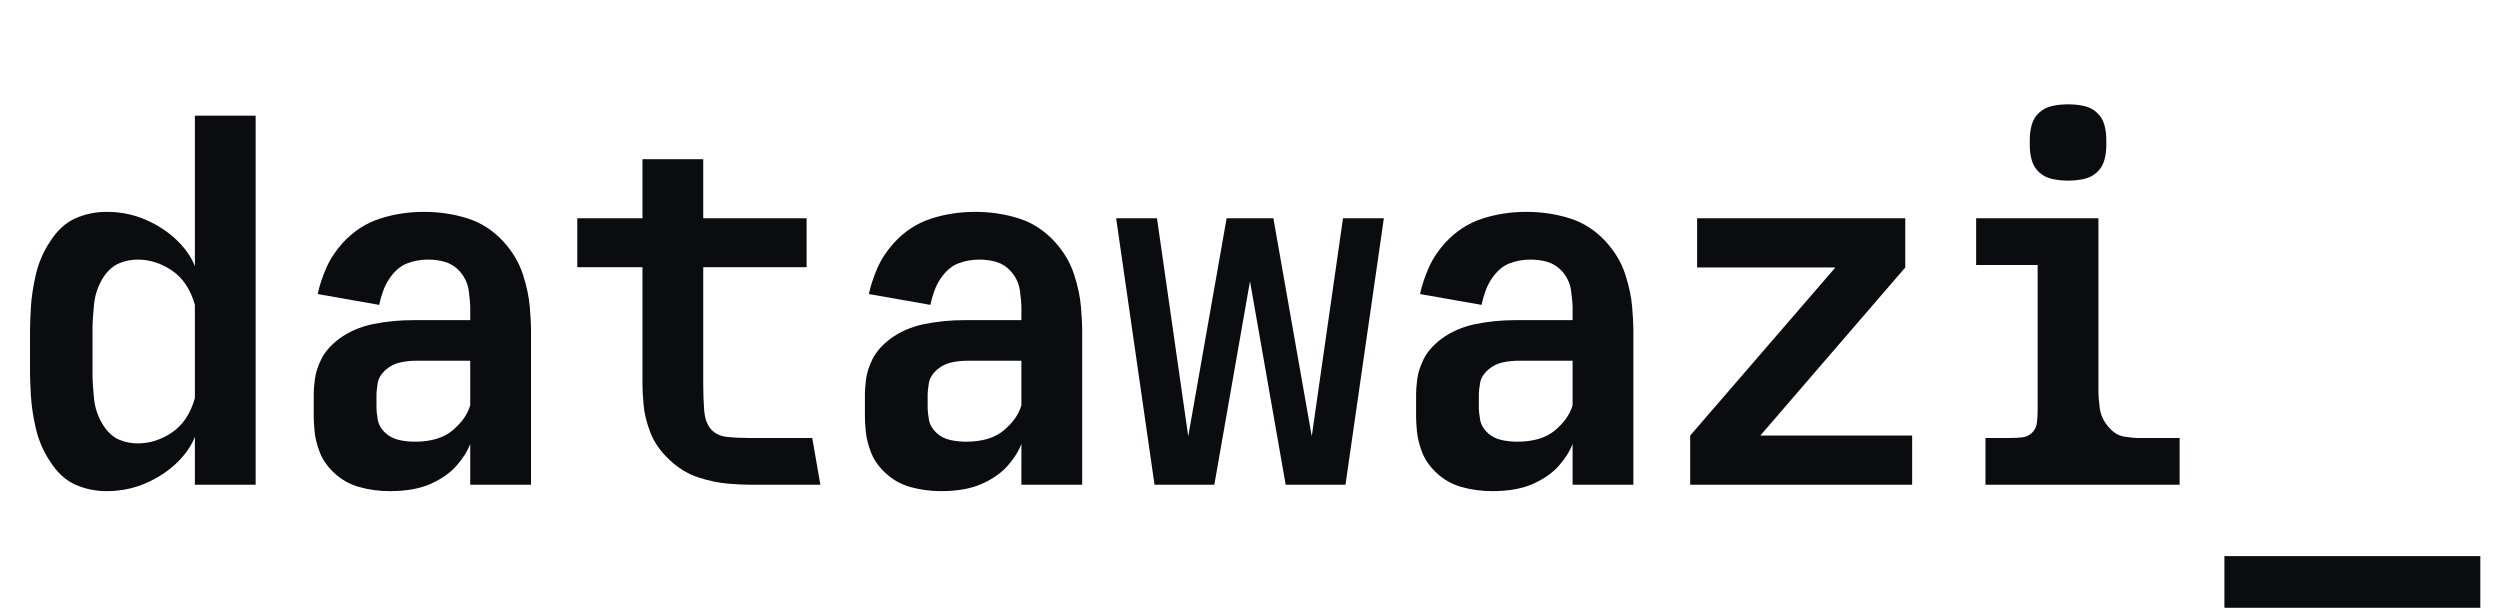
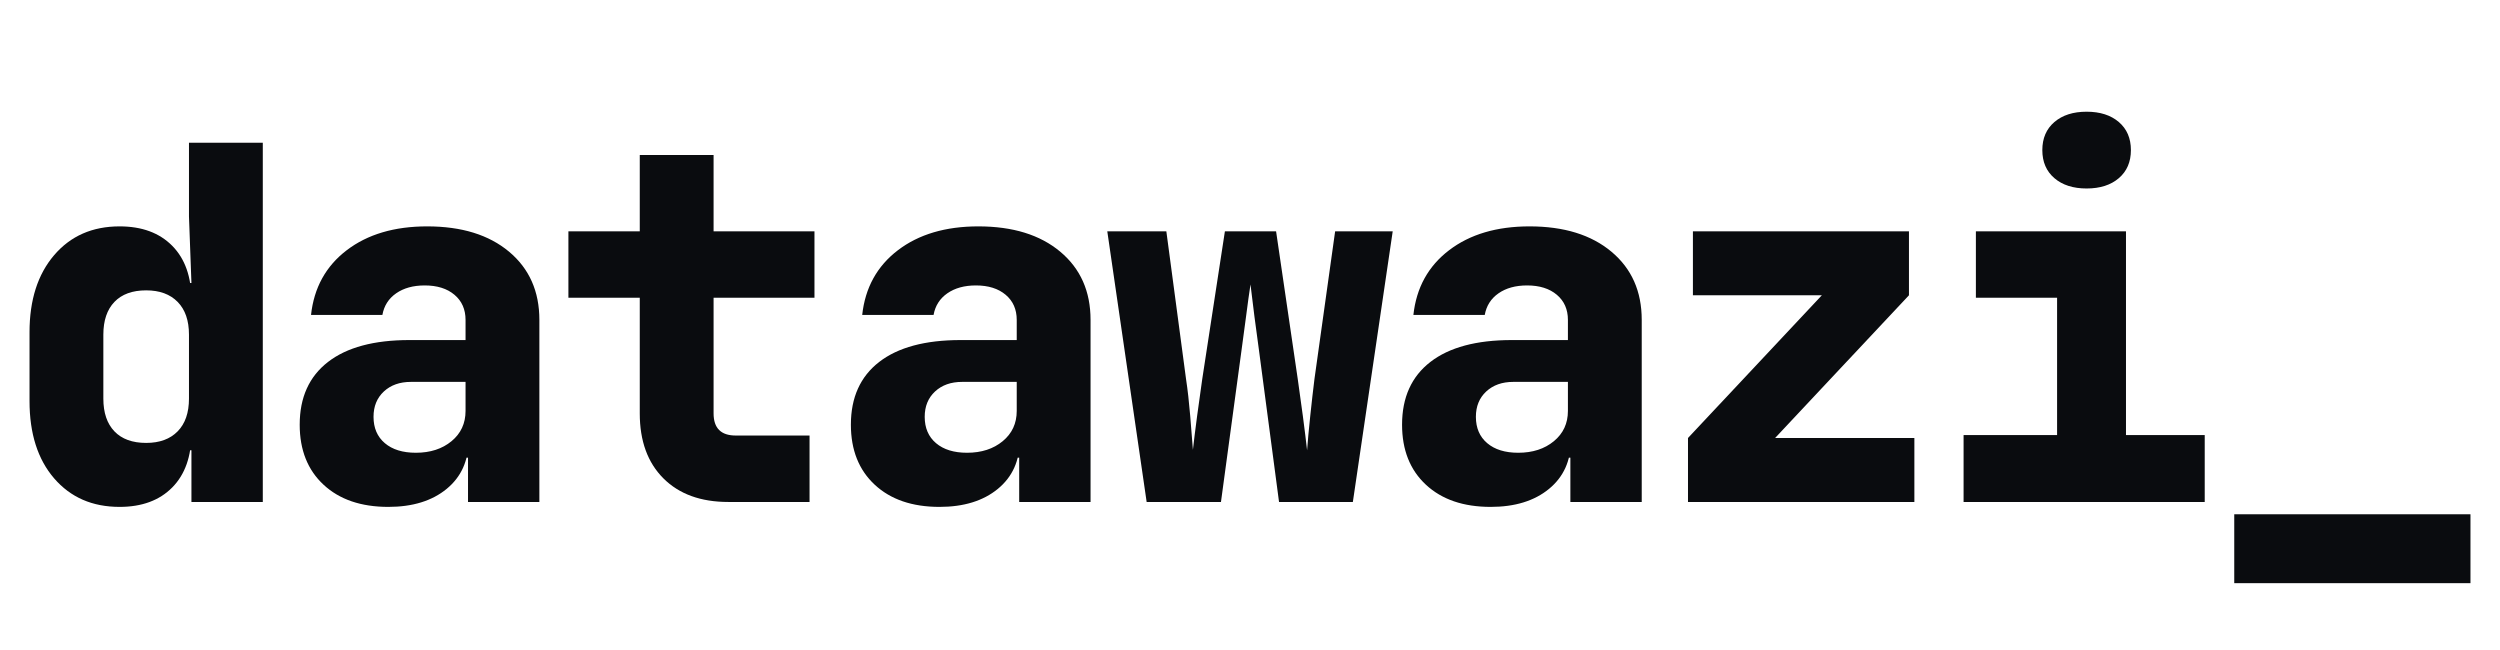
- <svg xmlns="http://www.w3.org/2000/svg" viewBox="0 0 10160 2500" role="img" aria-label="datawazi_">
+ <svg xmlns="http://www.w3.org/2000/svg" viewBox="0 0 5080 1320" role="img" aria-label="datawazi_">
  <g transform="translate(0 0)">
-     <path fill="#0A0C0F" d="M1039 1970H792V1775Q771 1830 719.0 1880.5Q667 1931 593.0 1963.5Q519 1996 433 1996Q366 1996 306.0 1969.5Q246 1943 202 1873Q162 1812 145.5 1740.5Q129 1669 125.5 1607.5Q122 1546 122 1516V1341Q122 1311 125.5 1249.5Q129 1188 145.5 1116.5Q162 1045 202 984Q246 914 306.0 887.5Q366 861 433 861Q519 861 593.0 893.5Q667 926 719.0 976.5Q771 1027 792 1082V470H1039ZM792 1618V1239Q765 1144 699.0 1099.5Q633 1055 560 1055Q520 1055 484.5 1070.0Q449 1085 422 1124Q388 1176 382.0 1238.5Q376 1301 376 1327V1530Q376 1556 382.0 1618.5Q388 1681 422 1732Q449 1772 484.5 1787.0Q520 1802 560 1802Q633 1802 699.0 1757.5Q765 1713 792 1618Z" />
-     <path fill="#0A0C0F" d="M1584.0 1996Q1519.0 1996 1459.0 1979.0Q1399.0 1962 1354.0 1918Q1315.0 1880 1298.5 1835.5Q1282.0 1791 1278.5 1753.5Q1275.0 1716 1275.0 1697V1599Q1275.0 1580 1279.5 1542.0Q1284.0 1504 1305.5 1460.0Q1327.0 1416 1378.0 1377Q1438.0 1333 1516.5 1317.0Q1595.0 1301 1681.0 1301H1911.0V1246Q1911.0 1228 1905.0 1182.0Q1899.0 1136 1866.0 1100Q1841.0 1074 1809.0 1064.5Q1777.0 1055 1740.0 1055Q1693.0 1055 1653.0 1071.0Q1613.0 1087 1582.0 1133Q1566.0 1157 1556.5 1184.0Q1547.0 1211 1541.0 1239L1291.0 1195Q1302.0 1144 1325.5 1090.0Q1349.0 1036 1392.0 988Q1457.0 917 1542.5 889.0Q1628.0 861 1723.0 861Q1816.0 861 1900.0 887.5Q1984.0 914 2047.0 983Q2102.0 1044 2125.0 1115.0Q2148.0 1186 2153.0 1246.5Q2158.0 1307 2158.0 1337V1970H1911.0V1804Q1894.0 1849 1855.0 1893.0Q1816.0 1937 1750.0 1966.5Q1684.0 1996 1584.0 1996ZM1686.0 1795Q1785.0 1795 1840.0 1748.5Q1895.0 1702 1911.0 1647V1466H1693.0Q1658.0 1466 1626.5 1473.0Q1595.0 1480 1571.0 1500Q1540.0 1526 1535.0 1557.0Q1530.0 1588 1530.0 1601V1660Q1530.0 1673 1535.0 1704.5Q1540.0 1736 1569.0 1762Q1591.0 1781 1621.5 1788.0Q1652.0 1795 1686.0 1795Z" />
-     <path fill="#0A0C0F" d="M2611.0 647H2858.0V887H3278.0V1086H2858.0V1564Q2858.0 1622 2862.0 1669.5Q2866.0 1717 2889.0 1744Q2913.0 1771 2954.0 1775.5Q2995.0 1780 3045.0 1780H3301.0L3334.0 1970H3045.0Q3015.0 1970 2958.5 1965.5Q2902.0 1961 2837.5 1940.0Q2773.0 1919 2719.0 1867Q2665.0 1816 2642.5 1756.5Q2620.0 1697 2615.5 1645.0Q2611.0 1593 2611.0 1564V1086H2346.0V887H2611.0Z" />
-     <path fill="#0A0C0F" d="M3824.0 1996Q3759.0 1996 3699.0 1979.0Q3639.0 1962 3594.0 1918Q3555.0 1880 3538.5 1835.5Q3522.0 1791 3518.5 1753.5Q3515.0 1716 3515.0 1697V1599Q3515.0 1580 3519.5 1542.0Q3524.0 1504 3545.5 1460.0Q3567.0 1416 3618.0 1377Q3678.0 1333 3756.5 1317.0Q3835.0 1301 3921.0 1301H4151.0V1246Q4151.0 1228 4145.0 1182.0Q4139.0 1136 4106.0 1100Q4081.0 1074 4049.0 1064.5Q4017.0 1055 3980.0 1055Q3933.0 1055 3893.0 1071.0Q3853.0 1087 3822.0 1133Q3806.0 1157 3796.5 1184.0Q3787.0 1211 3781.0 1239L3531.0 1195Q3542.0 1144 3565.5 1090.0Q3589.0 1036 3632.0 988Q3697.0 917 3782.5 889.0Q3868.0 861 3963.0 861Q4056.0 861 4140.0 887.5Q4224.0 914 4287.0 983Q4342.0 1044 4365.0 1115.0Q4388.0 1186 4393.0 1246.5Q4398.0 1307 4398.0 1337V1970H4151.0V1804Q4134.0 1849 4095.0 1893.0Q4056.0 1937 3990.0 1966.5Q3924.0 1996 3824.0 1996ZM3926.0 1795Q4025.0 1795 4080.0 1748.5Q4135.0 1702 4151.0 1647V1466H3933.0Q3898.0 1466 3866.5 1473.0Q3835.0 1480 3811.0 1500Q3780.0 1526 3775.0 1557.0Q3770.0 1588 3770.0 1601V1660Q3770.0 1673 3775.0 1704.5Q3780.0 1736 3809.0 1762Q3831.0 1781 3861.5 1788.0Q3892.0 1795 3926.0 1795Z" />
-     <path fill="#0A0C0F" d="M4692.0 1970 4536.0 887H4702.0L4829.0 1773L4985.0 887H5175.0L5331.0 1773L5458.0 887H5624.0L5468.0 1970H5225.0L5080.0 1143L4935.0 1970Z" />
-     <path fill="#0A0C0F" d="M6064.0 1996Q5999.0 1996 5939.0 1979.0Q5879.0 1962 5834.0 1918Q5795.0 1880 5778.5 1835.5Q5762.0 1791 5758.5 1753.5Q5755.0 1716 5755.0 1697V1599Q5755.0 1580 5759.5 1542.0Q5764.0 1504 5785.5 1460.0Q5807.0 1416 5858.0 1377Q5918.0 1333 5996.5 1317.0Q6075.0 1301 6161.0 1301H6391.0V1246Q6391.0 1228 6385.0 1182.0Q6379.0 1136 6346.0 1100Q6321.0 1074 6289.0 1064.5Q6257.0 1055 6220.0 1055Q6173.0 1055 6133.0 1071.0Q6093.0 1087 6062.0 1133Q6046.0 1157 6036.5 1184.0Q6027.0 1211 6021.0 1239L5771.0 1195Q5782.0 1144 5805.5 1090.0Q5829.0 1036 5872.0 988Q5937.0 917 6022.5 889.0Q6108.0 861 6203.0 861Q6296.0 861 6380.0 887.5Q6464.0 914 6527.0 983Q6582.0 1044 6605.0 1115.0Q6628.0 1186 6633.0 1246.5Q6638.0 1307 6638.0 1337V1970H6391.0V1804Q6374.0 1849 6335.0 1893.0Q6296.0 1937 6230.0 1966.5Q6164.0 1996 6064.0 1996ZM6166.0 1795Q6265.0 1795 6320.0 1748.5Q6375.0 1702 6391.0 1647V1466H6173.0Q6138.0 1466 6106.5 1473.0Q6075.0 1480 6051.0 1500Q6020.0 1526 6015.0 1557.0Q6010.0 1588 6010.0 1601V1660Q6010.0 1673 6015.0 1704.5Q6020.0 1736 6049.0 1762Q6071.0 1781 6101.5 1788.0Q6132.0 1795 6166.0 1795Z" />
-     <path fill="#0A0C0F" d="M6869.0 1970V1770L7459.0 1087H6897.0V887H7743.0V1087L7154.0 1770H7771.0V1970Z" />
-     <path fill="#0A0C0F" d="M8405.0 734Q8370.0 734 8339.0 727.0Q8308.0 720 8287.0 700Q8265.0 680 8257.0 651.0Q8249.0 622 8249.0 592V567Q8249.0 536 8257.0 507.0Q8265.0 478 8287.0 458Q8308.0 438 8339.0 431.0Q8370.0 424 8405.0 424Q8440.0 424 8470.5 431.0Q8501.0 438 8522.0 458Q8544.0 478 8552.0 507.0Q8560.0 536 8560.0 567V592Q8560.0 622 8552.0 651.0Q8544.0 680 8522.0 700Q8501.0 720 8470.5 727.0Q8440.0 734 8405.0 734ZM8069.0 1970V1780H8168.0Q8194.0 1780 8217.5 1777.5Q8241.0 1775 8258.0 1759Q8275.0 1742 8278.0 1718.0Q8281.0 1694 8281.0 1668V1077H8031.0V887H8528.0V1595Q8528.0 1613 8533.0 1656.0Q8538.0 1699 8568.0 1734Q8597.0 1769 8633.5 1774.5Q8670.0 1780 8685.0 1780H8858.0V1970Z" />
-     <path fill="#0A0C0F" d="M9040.0 2470V2260H10080.0V2470Z" />
+     <path fill="#0A0C0F" d="M243 1030Q160 1030 110.0 972.0Q60 914 60 815V675Q60 577 110.0 518.5Q160 460 243 460Q311 460 350.0 499.5Q389 539 389 610L354 575H389L384 440V290H534V1020H389V915H354L389 880Q389 951 350.0 990.5Q311 1030 243 1030ZM297 900Q338 900 361.0 876.5Q384 853 384 810V680Q384 637 361.0 613.5Q338 590 297 590Q255 590 232.5 613.5Q210 637 210 680V810Q210 853 232.5 876.5Q255 900 297 900Z" />
+     <path fill="#0A0C0F" d="M789.0 1030Q706.0 1030 657.5 985.0Q609.0 940 609.0 863Q609.0 780 666.5 735.5Q724.0 691 832.0 691H946.0V650Q946.0 618 923.5 599.0Q901.0 580 863.0 580Q828.0 580 805.0 596.0Q782.0 612 777.0 640H632.0Q641.0 557 704.5 508.5Q768.0 460 868.0 460Q973.0 460 1034.5 511.5Q1096.0 563 1096.0 650V1020H951.0V930H927.0L952.0 895Q952.0 957 907.5 993.5Q863.0 1030 789.0 1030ZM845.0 920Q889.0 920 917.5 896.5Q946.0 873 946.0 835V776H835.0Q801.0 776 780.0 795.5Q759.0 815 759.0 847Q759.0 881 782.0 900.5Q805.0 920 845.0 920Z" />
+     <path fill="#0A0C0F" d="M1480.0 1020Q1396.0 1020 1348.0 972.0Q1300.0 924 1300.0 840V605H1155.0V470H1300.0V315H1450.0V470H1655.0V605H1450.0V840Q1450.0 885 1495.0 885H1645.0V1020Z" />
+     <path fill="#0A0C0F" d="M1909.0 1030Q1826.0 1030 1777.5 985.0Q1729.0 940 1729.0 863Q1729.0 780 1786.5 735.5Q1844.0 691 1952.0 691H2066.0V650Q2066.0 618 2043.5 599.0Q2021.0 580 1983.0 580Q1948.0 580 1925.0 596.0Q1902.0 612 1897.0 640H1752.0Q1761.0 557 1824.5 508.5Q1888.0 460 1988.0 460Q2093.0 460 2154.5 511.5Q2216.0 563 2216.0 650V1020H2071.0V930H2047.0L2072.0 895Q2072.0 957 2027.5 993.5Q1983.0 1030 1909.0 1030ZM1965.0 920Q2009.0 920 2037.5 896.5Q2066.0 873 2066.0 835V776H1955.0Q1921.0 776 1900.0 795.5Q1879.0 815 1879.0 847Q1879.0 881 1902.0 900.5Q1925.0 920 1965.0 920Z" />
+     <path fill="#0A0C0F" d="M2330.0 1020 2250.0 470H2370.0L2410.0 770Q2415.0 803 2418.5 845.0Q2422.0 887 2424.0 914Q2427.0 887 2432.5 845.5Q2438.0 804 2443.0 770L2489.0 470H2593.0L2637.0 770Q2642.0 804 2647.5 846.0Q2653.0 888 2656.0 915Q2658.0 887 2662.5 844.5Q2667.0 802 2671.0 770L2713.0 470H2830.0L2749.0 1020H2599.0L2558.0 710Q2554.0 682 2549.0 643.0Q2544.0 604 2541.0 578Q2537.0 604 2532.0 643.0Q2527.0 682 2523.0 710L2481.0 1020Z" />
+     <path fill="#0A0C0F" d="M3029.0 1030Q2946.0 1030 2897.5 985.0Q2849.0 940 2849.0 863Q2849.0 780 2906.5 735.5Q2964.0 691 3072.0 691H3186.0V650Q3186.0 618 3163.5 599.0Q3141.0 580 3103.0 580Q3068.0 580 3045.0 596.0Q3022.0 612 3017.0 640H2872.0Q2881.0 557 2944.5 508.5Q3008.0 460 3108.0 460Q3213.0 460 3274.5 511.5Q3336.0 563 3336.0 650V1020H3191.0V930H3167.0L3192.0 895Q3192.0 957 3147.5 993.5Q3103.0 1030 3029.0 1030ZM3085.0 920Q3129.0 920 3157.5 896.5Q3186.0 873 3186.0 835V776H3075.0Q3041.0 776 3020.0 795.5Q2999.0 815 2999.0 847Q2999.0 881 3022.0 900.5Q3045.0 920 3085.0 920Z" />
+     <path fill="#0A0C0F" d="M3430.0 1020V890L3702.0 600H3440.0V470H3879.0V600L3607.0 890H3890.0V1020Z" />
+     <path fill="#0A0C0F" d="M3990.0 1020V884H4180.0V605H4015.0V470H4320.0V884H4480.0V1020ZM4240.0 383Q4199.0 383 4174.5 362.0Q4150.0 341 4150.0 305Q4150.0 269 4174.5 248.0Q4199.0 227 4240.0 227Q4281.0 227 4305.5 248.0Q4330.0 269 4330.0 305Q4330.0 341 4305.5 362.0Q4281.0 383 4240.0 383Z" />
+     <path fill="#0A0C0F" d="M4540.0 1185V1045H5020.0V1185Z" />
  </g>
</svg>
